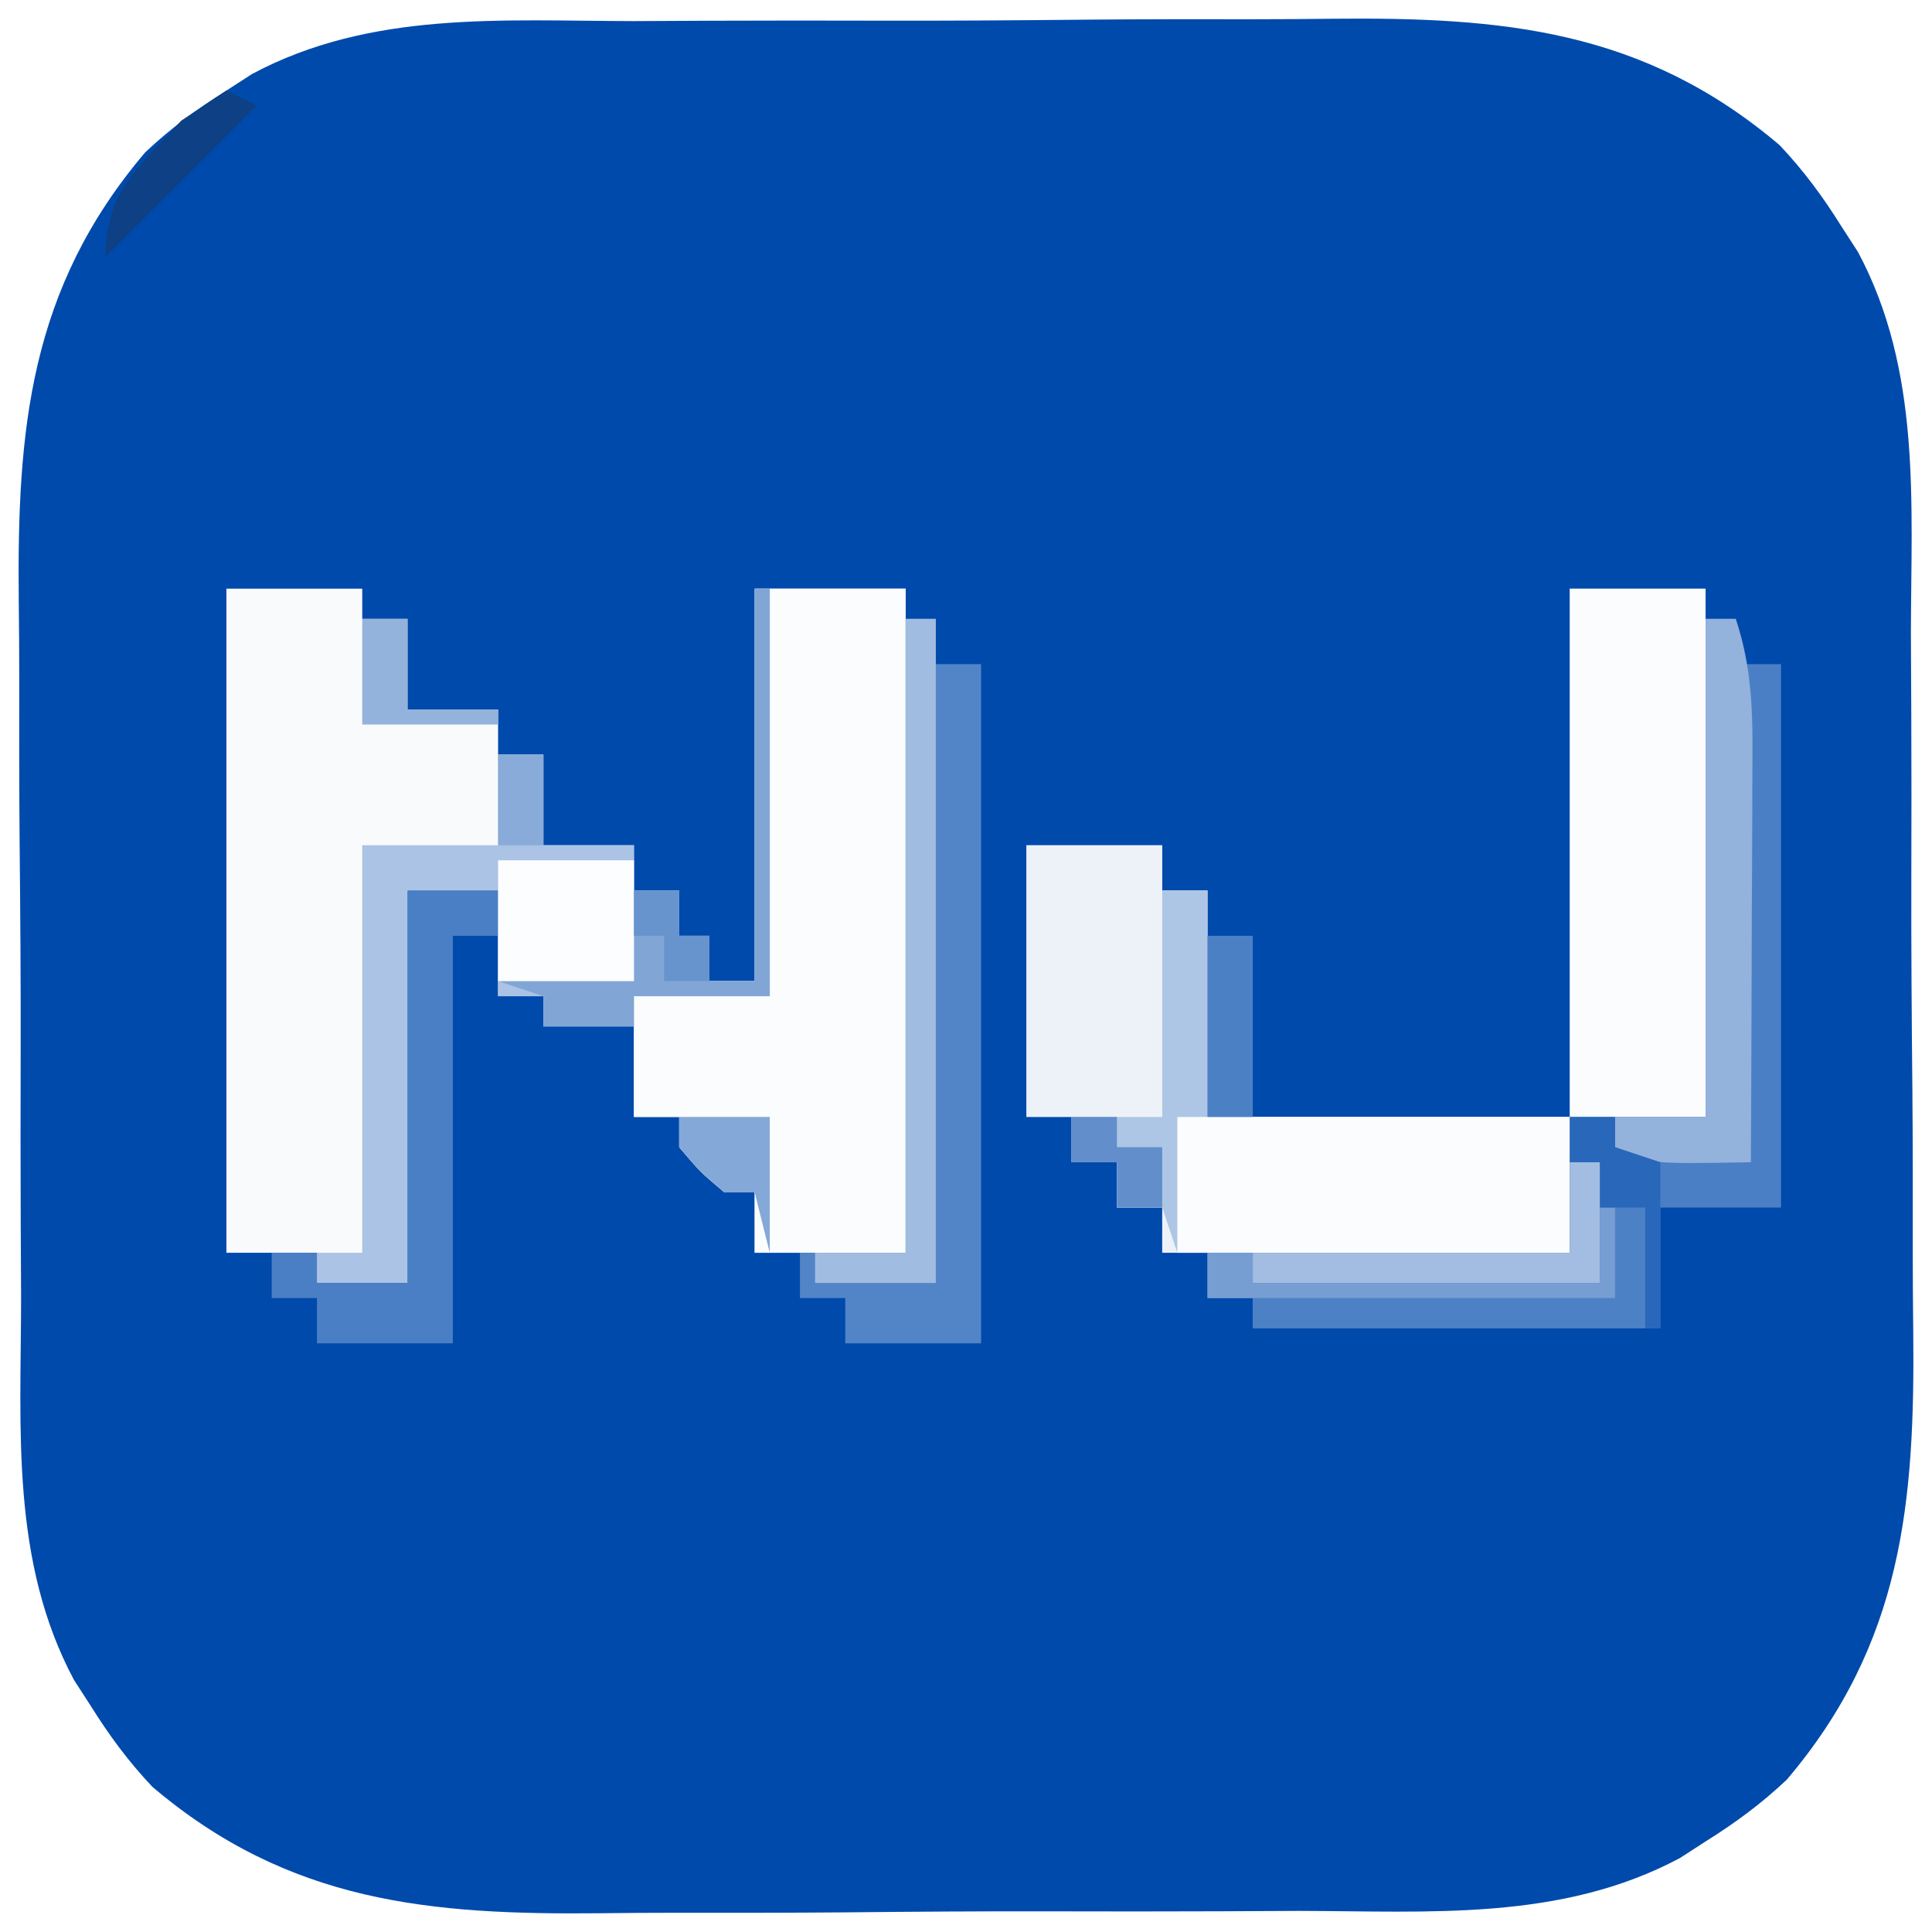
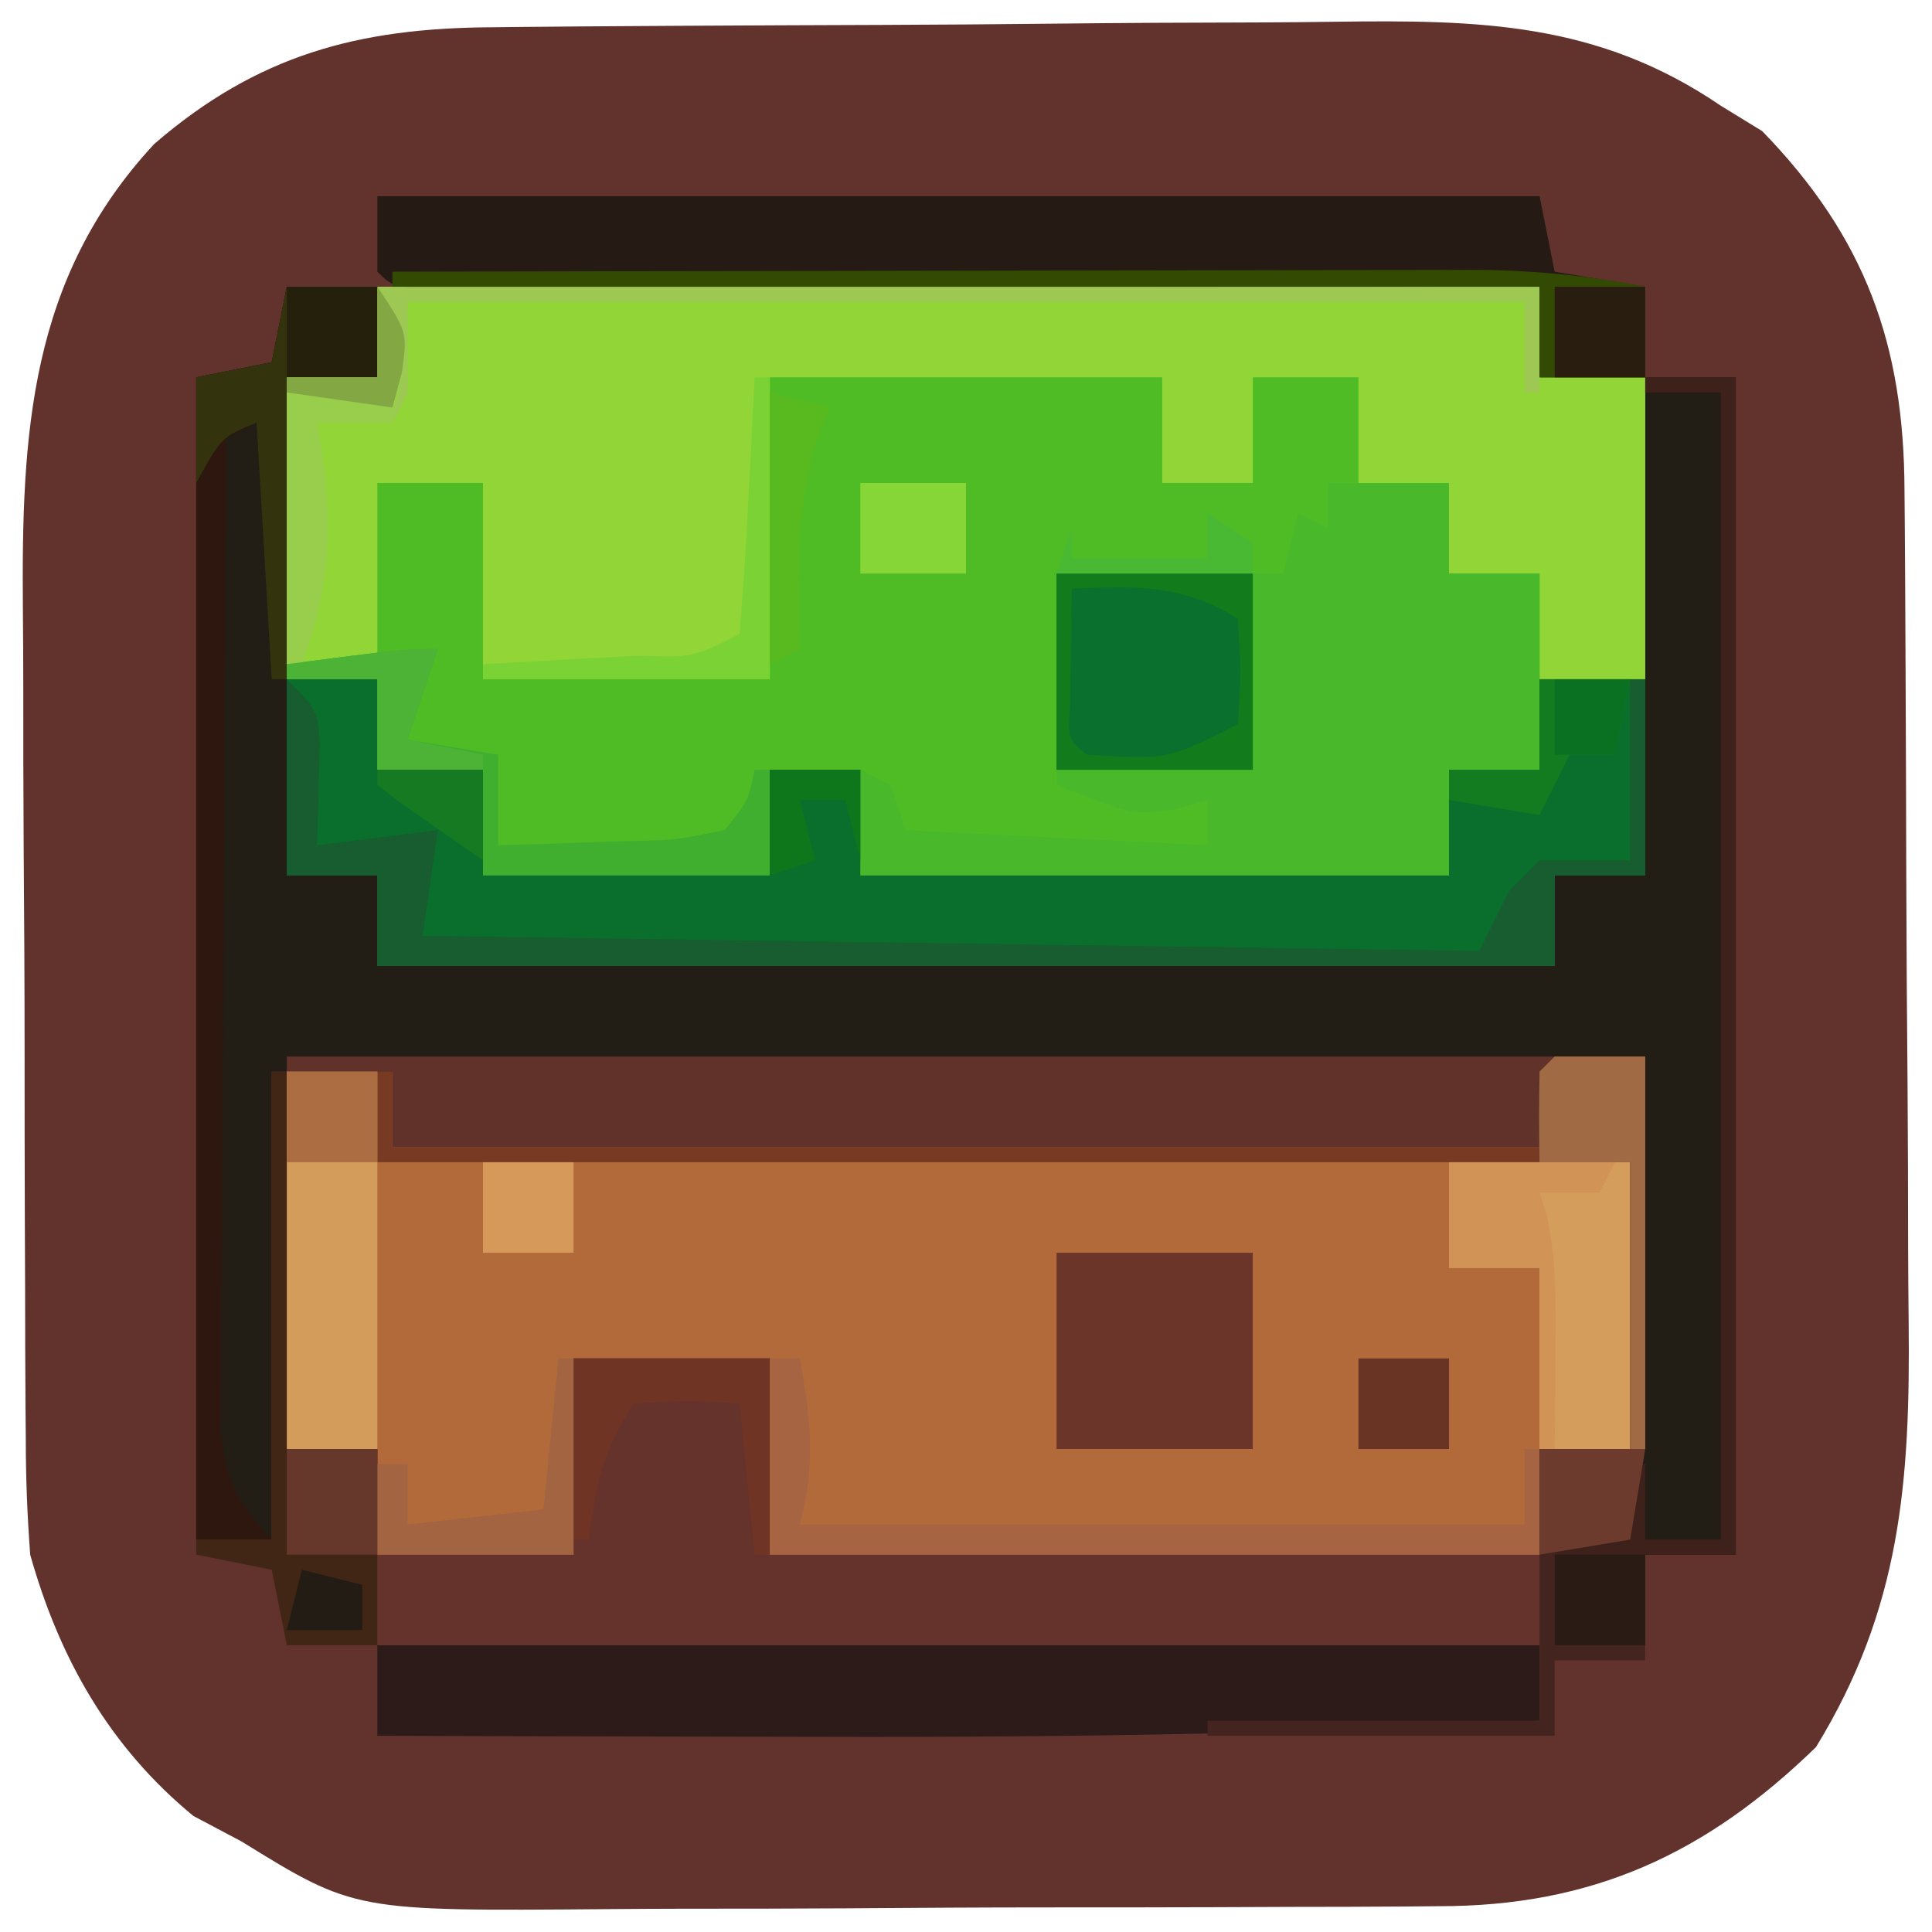
<svg xmlns="http://www.w3.org/2000/svg" version="1.1" width="128" height="128">
-   <path d="M0 0 C1.752 -0.008 3.504 -0.016 5.256 -0.026 C8.918 -0.041 12.58 -0.04 16.242 -0.03 C20.906 -0.018 25.568 -0.052 30.232 -0.098 C33.848 -0.128 37.464 -0.13 41.08 -0.123 C42.798 -0.124 44.516 -0.135 46.234 -0.155 C57.543 -0.272 66.903 0.535 75.954 8.225 C77.558 9.93 78.804 11.618 80.043 13.602 C80.405 14.162 80.768 14.722 81.141 15.299 C85.343 23.166 84.661 31.892 84.645 40.559 C84.652 42.311 84.661 44.063 84.671 45.815 C84.685 49.477 84.685 53.139 84.674 56.801 C84.663 61.465 84.697 66.127 84.743 70.79 C84.773 74.407 84.774 78.022 84.768 81.639 C84.769 83.357 84.779 85.075 84.8 86.792 C84.917 98.101 84.109 107.461 76.42 116.512 C74.715 118.116 73.026 119.362 71.043 120.602 C70.483 120.964 69.923 121.326 69.345 121.7 C61.479 125.902 52.753 125.219 44.086 125.203 C42.334 125.211 40.582 125.22 38.83 125.229 C35.168 125.244 31.506 125.243 27.844 125.233 C23.18 125.221 18.518 125.255 13.854 125.302 C10.238 125.331 6.622 125.333 3.006 125.327 C1.288 125.328 -0.43 125.338 -2.148 125.358 C-13.457 125.475 -22.817 124.668 -31.868 116.978 C-33.472 115.273 -34.718 113.585 -35.957 111.602 C-36.319 111.041 -36.682 110.481 -37.055 109.904 C-41.257 102.037 -40.575 93.312 -40.559 84.645 C-40.566 82.893 -40.575 81.141 -40.585 79.389 C-40.599 75.726 -40.599 72.064 -40.588 68.402 C-40.577 63.738 -40.611 59.076 -40.657 54.413 C-40.687 50.797 -40.688 47.181 -40.682 43.564 C-40.683 41.846 -40.693 40.129 -40.714 38.411 C-40.831 27.102 -40.024 17.742 -32.334 8.691 C-30.629 7.087 -28.94 5.841 -26.957 4.602 C-26.397 4.239 -25.837 3.877 -25.259 3.504 C-17.393 -0.699 -8.667 -0.016 0 0 Z " fill="#004AAC" transform="translate(41.95703,1.398438)" />
-   <path d="M0 0 C2.97 0 5.94 0 9 0 C9 0.66 9 1.32 9 2 C9.99 2 10.98 2 12 2 C12 3.98 12 5.96 12 8 C13.98 8 15.96 8 18 8 C18 8.99 18 9.98 18 11 C18.99 11 19.98 11 21 11 C21 12.98 21 14.96 21 17 C22.98 17 24.96 17 27 17 C27 17.99 27 18.98 27 20 C27.99 20 28.98 20 30 20 C30 20.99 30 21.98 30 23 C30.66 23 31.32 23 32 23 C32 23.99 32 24.98 32 26 C32.99 26 33.98 26 35 26 C35 17.42 35 8.84 35 0 C38.3 0 41.6 0 45 0 C45 14.52 45 29.04 45 44 C41.7 44 38.4 44 35 44 C35 42.68 35 41.36 35 40 C34.34 40 33.68 40 33 40 C31.375 38.625 31.375 38.625 30 37 C30 36.34 30 35.68 30 35 C29.01 35 28.02 35 27 35 C27 33.02 27 31.04 27 29 C25.02 29 23.04 29 21 29 C21 28.34 21 27.68 21 27 C20.01 27 19.02 27 18 27 C18 24.69 18 22.38 18 20 C16.02 20 14.04 20 12 20 C12 28.58 12 37.16 12 46 C10.02 46 8.04 46 6 46 C6 45.34 6 44.68 6 44 C4.02 44 2.04 44 0 44 C0 29.48 0 14.96 0 0 Z " fill="#F8FAFC" transform="translate(15,39)" />
-   <path d="M0 0 C2.97 0 5.94 0 9 0 C9 0.66 9 1.32 9 2 C9.66 2 10.32 2 11 2 C11 2.99 11 3.98 11 5 C11.99 5 12.98 5 14 5 C14 16.88 14 28.76 14 41 C11.36 41 8.72 41 6 41 C6 43.64 6 46.28 6 49 C-2.91 49 -11.82 49 -21 49 C-21 48.34 -21 47.68 -21 47 C-21.99 47 -22.98 47 -24 47 C-24 46.01 -24 45.02 -24 44 C-24.99 44 -25.98 44 -27 44 C-27 43.01 -27 42.02 -27 41 C-27.99 41 -28.98 41 -30 41 C-30 40.01 -30 39.02 -30 38 C-30.99 38 -31.98 38 -33 38 C-33 37.01 -33 36.02 -33 35 C-33.99 35 -34.98 35 -36 35 C-36 29.06 -36 23.12 -36 17 C-33.03 17 -30.06 17 -27 17 C-27 17.99 -27 18.98 -27 20 C-26.01 20 -25.02 20 -24 20 C-24 24.95 -24 29.9 -24 35 C-16.08 35 -8.16 35 0 35 C0 23.45 0 11.9 0 0 Z " fill="#4A7FC5" transform="translate(104,39)" />
-   <path d="M0 0 C2.97 0 5.94 0 9 0 C9 14.52 9 29.04 9 44 C5.7 44 2.4 44 -1 44 C-1 42.68 -1 41.36 -1 40 C-1.66 40 -2.32 40 -3 40 C-4.625 38.625 -4.625 38.625 -6 37 C-6 36.34 -6 35.68 -6 35 C-6.99 35 -7.98 35 -9 35 C-9 32.36 -9 29.72 -9 27 C-6.03 27 -3.06 27 0 27 C0 18.09 0 9.18 0 0 Z " fill="#FBFCFD" transform="translate(51,39)" />
-   <path d="M0 0 C2.97 0 5.94 0 9 0 C9 0.99 9 1.98 9 3 C9.99 3 10.98 3 12 3 C12 7.95 12 12.9 12 18 C19.92 18 27.84 18 36 18 C36 20.97 36 23.94 36 27 C27.09 27 18.18 27 9 27 C9 26.01 9 25.02 9 24 C8.01 24 7.02 24 6 24 C6 23.01 6 22.02 6 21 C5.01 21 4.02 21 3 21 C3 20.01 3 19.02 3 18 C2.01 18 1.02 18 0 18 C0 12.06 0 6.12 0 0 Z " fill="#EDF2F9" transform="translate(68,56)" />
-   <path d="M0 0 C2.97 0 5.94 0 9 0 C9 11.55 9 23.1 9 35 C6.03 35 3.06 35 0 35 C0 23.45 0 11.9 0 0 Z " fill="#FBFCFD" transform="translate(104,39)" />
-   <path d="M0 0 C0.33 0 0.66 0 1 0 C1 8.91 1 17.82 1 27 C-1.97 27 -4.94 27 -8 27 C-8 27.66 -8 28.32 -8 29 C-9.98 29 -11.96 29 -14 29 C-14 28.34 -14 27.68 -14 27 C-14.99 27 -15.98 27 -17 27 C-17 24.69 -17 22.38 -17 20 C-18.98 20 -20.96 20 -23 20 C-23 28.58 -23 37.16 -23 46 C-24.98 46 -26.96 46 -29 46 C-29 45.34 -29 44.68 -29 44 C-28.01 44 -27.02 44 -26 44 C-26 35.09 -26 26.18 -26 17 C-23.03 17 -20.06 17 -17 17 C-17 15.02 -17 13.04 -17 11 C-16.01 11 -15.02 11 -14 11 C-14 12.98 -14 14.96 -14 17 C-12.02 17 -10.04 17 -8 17 C-8 17.99 -8 18.98 -8 20 C-7.01 20 -6.02 20 -5 20 C-5 20.99 -5 21.98 -5 23 C-4.34 23 -3.68 23 -3 23 C-3 23.99 -3 24.98 -3 26 C-2.01 26 -1.02 26 0 26 C0 17.42 0 8.84 0 0 Z " fill="#ABC3E4" transform="translate(50,39)" />
-   <path d="M0 0 C0.66 0 1.32 0 2 0 C2 0.99 2 1.98 2 3 C2.99 3 3.98 3 5 3 C5 17.85 5 32.7 5 48 C2.03 48 -0.94 48 -4 48 C-4 47.01 -4 46.02 -4 45 C-4.99 45 -5.98 45 -7 45 C-7 44.01 -7 43.02 -7 42 C-4.69 42 -2.38 42 0 42 C0 28.14 0 14.28 0 0 Z " fill="#5285C7" transform="translate(60,41)" />
-   <path d="M0 0 C8.58 0 17.16 0 26 0 C26 2.97 26 5.94 26 9 C17.42 9 8.84 9 0 9 C0 6.03 0 3.06 0 0 Z " fill="#FAFCFD" transform="translate(78,74)" />
-   <path d="M0 0 C0.66 0 1.32 0 2 0 C2 0.99 2 1.98 2 3 C2.99 3 3.98 3 5 3 C5 5.64 5 8.28 5 11 C-3.58 11 -12.16 11 -21 11 C-21 10.34 -21 9.68 -21 9 C-21.99 9 -22.98 9 -24 9 C-24 8.01 -24 7.02 -24 6 C-16.08 6 -8.16 6 0 6 C0 4.02 0 2.04 0 0 Z " fill="#4D81C6" transform="translate(104,77)" />
-   <path d="M0 0 C1.98 0 3.96 0 6 0 C6 0.99 6 1.98 6 3 C5.01 3 4.02 3 3 3 C3 11.91 3 20.82 3 30 C0.03 30 -2.94 30 -6 30 C-6 29.01 -6 28.02 -6 27 C-6.99 27 -7.98 27 -9 27 C-9 26.01 -9 25.02 -9 24 C-8.01 24 -7.02 24 -6 24 C-6 24.66 -6 25.32 -6 26 C-4.02 26 -2.04 26 0 26 C0 17.42 0 8.84 0 0 Z " fill="#4B7FC5" transform="translate(27,59)" />
-   <path d="M0 0 C0.66 0 1.32 0 2 0 C3.19 3.569 3.125 6.799 3.098 10.512 C3.096 11.24 3.095 11.968 3.093 12.718 C3.088 15.042 3.075 17.364 3.062 19.688 C3.057 21.264 3.053 22.84 3.049 24.416 C3.038 28.277 3.021 32.139 3 36 C-3.75 36.125 -3.75 36.125 -6 35 C-6 34.34 -6 33.68 -6 33 C-4.02 33 -2.04 33 0 33 C0 22.11 0 11.22 0 0 Z " fill="#93B2DC" transform="translate(113,41)" />
-   <path d="M0 0 C0.66 0 1.32 0 2 0 C2 14.52 2 29.04 2 44 C-0.64 44 -3.28 44 -6 44 C-6 43.34 -6 42.68 -6 42 C-4.02 42 -2.04 42 0 42 C0 28.14 0 14.28 0 0 Z " fill="#A1BCE1" transform="translate(60,41)" />
-   <path d="M0 0 C0.99 0 1.98 0 3 0 C3 4.95 3 9.9 3 15 C2.34 15 1.68 15 1 15 C1 17.97 1 20.94 1 24 C0.67 23.01 0.34 22.02 0 21 C-0.99 21 -1.98 21 -3 21 C-3 20.01 -3 19.02 -3 18 C-3.99 18 -4.98 18 -6 18 C-6 17.01 -6 16.02 -6 15 C-4.02 15 -2.04 15 0 15 C0 10.05 0 5.1 0 0 Z " fill="#AEC6E5" transform="translate(77,59)" />
-   <path d="M0 0 C0.33 0 0.66 0 1 0 C1 8.91 1 17.82 1 27 C-1.97 27 -4.94 27 -8 27 C-8 27.66 -8 28.32 -8 29 C-9.98 29 -11.96 29 -14 29 C-14 28.34 -14 27.68 -14 27 C-14.99 26.67 -15.98 26.34 -17 26 C-14.03 26 -11.06 26 -8 26 C-8 24.02 -8 22.04 -8 20 C-7.01 20 -6.02 20 -5 20 C-5 20.99 -5 21.98 -5 23 C-4.34 23 -3.68 23 -3 23 C-3 23.99 -3 24.98 -3 26 C-2.01 26 -1.02 26 0 26 C0 17.42 0 8.84 0 0 Z " fill="#81A6D6" transform="translate(50,39)" />
-   <path d="M0 0 C2.97 0 5.94 0 9 0 C9 2.64 9 5.28 9 8 C6.03 8 3.06 8 0 8 C0 5.36 0 2.72 0 0 Z " fill="#FCFDFE" transform="translate(33,57)" />
-   <path d="M0 0 C0.66 0 1.32 0 2 0 C2 2.64 2 5.28 2 8 C-5.59 8 -13.18 8 -21 8 C-21 7.34 -21 6.68 -21 6 C-14.07 6 -7.14 6 0 6 C0 4.02 0 2.04 0 0 Z " fill="#A2BDE1" transform="translate(104,77)" />
-   <path d="M0 0 C0.33 0 0.66 0 1 0 C1 1.98 1 3.96 1 6 C-7.91 6 -16.82 6 -26 6 C-26 5.01 -26 4.02 -26 3 C-25.01 3 -24.02 3 -23 3 C-23 3.66 -23 4.32 -23 5 C-15.41 5 -7.82 5 0 5 C0 3.35 0 1.7 0 0 Z " fill="#769ED3" transform="translate(106,80)" />
-   <path d="M0 0 C0.99 0 1.98 0 3 0 C3 3.96 3 7.92 3 12 C2.01 12 1.02 12 0 12 C0 8.04 0 4.08 0 0 Z " fill="#4C80C5" transform="translate(80,62)" />
-   <path d="M0 0 C0.99 0 1.98 0 3 0 C3 0.66 3 1.32 3 2 C3.99 2.33 4.98 2.66 6 3 C6 6.63 6 10.26 6 14 C5.67 14 5.34 14 5 14 C5 11.36 5 8.72 5 6 C4.01 6 3.02 6 2 6 C2 5.01 2 4.02 2 3 C1.34 3 0.68 3 0 3 C0 2.01 0 1.02 0 0 Z " fill="#2967BA" transform="translate(104,74)" />
-   <path d="M0 0 C0.99 0 1.98 0 3 0 C3 1.98 3 3.96 3 6 C4.98 6 6.96 6 9 6 C9 6.33 9 6.66 9 7 C6.03 7 3.06 7 0 7 C0 4.69 0 2.38 0 0 Z " fill="#93B3DC" transform="translate(24,41)" />
-   <path d="M0 0 C1.98 0 3.96 0 6 0 C6 2.97 6 5.94 6 9 C5.67 7.68 5.34 6.36 5 5 C4.34 5 3.68 5 3 5 C1.375 3.625 1.375 3.625 0 2 C0 1.34 0 0.68 0 0 Z " fill="#84A8D7" transform="translate(45,74)" />
-   <path d="M0 0 C0.66 0.33 1.32 0.66 2 1 C-1.3 4.3 -4.6 7.6 -8 11 C-8 6.678 -5.851 5.116 -3 2 C-2.01 1.34 -1.02 0.68 0 0 Z " fill="#0D4084" transform="translate(15,6)" />
-   <path d="M0 0 C0.99 0 1.98 0 3 0 C3 0.66 3 1.32 3 2 C3.99 2 4.98 2 6 2 C6 3.32 6 4.64 6 6 C5.01 6 4.02 6 3 6 C3 5.01 3 4.02 3 3 C2.01 3 1.02 3 0 3 C0 2.01 0 1.02 0 0 Z " fill="#628FCC" transform="translate(71,74)" />
-   <path d="M0 0 C0.99 0 1.98 0 3 0 C3 0.99 3 1.98 3 3 C3.66 3 4.32 3 5 3 C5 3.99 5 4.98 5 6 C4.01 6 3.02 6 2 6 C2 5.01 2 4.02 2 3 C1.34 3 0.68 3 0 3 C0 2.01 0 1.02 0 0 Z " fill="#6894CE" transform="translate(42,59)" />
-   <path d="M0 0 C0.99 0 1.98 0 3 0 C3 1.98 3 3.96 3 6 C2.01 6 1.02 6 0 6 C0 4.02 0 2.04 0 0 Z " fill="#89ABD9" transform="translate(33,50)" />
+   <path d="M0 0 C0.755 -0.008 1.51 -0.016 2.288 -0.025 C4.783 -0.05 7.278 -0.066 9.773 -0.081 C11.056 -0.089 11.056 -0.089 12.365 -0.097 C16.896 -0.123 21.427 -0.143 25.958 -0.157 C29.694 -0.171 33.429 -0.198 37.166 -0.239 C41.69 -0.289 46.213 -0.313 50.737 -0.32 C52.454 -0.327 54.171 -0.342 55.887 -0.366 C65.392 -0.492 73.307 -0.36 81.453 5.193 C82.814 6.028 82.814 6.028 84.203 6.88 C91.051 13.919 93.593 21.055 93.63 30.648 C93.636 31.394 93.643 32.139 93.65 32.907 C93.669 35.369 93.681 37.832 93.691 40.294 C93.695 41.139 93.699 41.983 93.703 42.853 C93.724 47.326 93.738 51.798 93.748 56.271 C93.759 60.87 93.793 65.469 93.833 70.069 C93.859 73.623 93.868 77.176 93.871 80.73 C93.876 82.424 93.887 84.118 93.906 85.813 C94.015 96.322 93.388 104.779 87.765 113.943 C80.492 121.019 72.932 124.497 62.754 124.483 C62.007 124.49 61.26 124.497 60.49 124.504 C58.033 124.523 55.577 124.527 53.121 124.529 C51.402 124.535 49.683 124.542 47.965 124.549 C44.366 124.561 40.768 124.565 37.169 124.563 C32.576 124.563 27.984 124.591 23.391 124.625 C19.842 124.647 16.292 124.651 12.743 124.65 C11.051 124.653 9.358 124.661 7.666 124.677 C-9.065 124.816 -9.065 124.816 -16.547 120.193 C-17.599 119.636 -18.651 119.079 -19.735 118.505 C-25.292 113.936 -28.611 108.073 -30.547 101.193 C-30.739 98.595 -30.841 96.105 -30.838 93.51 C-30.845 92.765 -30.851 92.019 -30.858 91.251 C-30.877 88.799 -30.881 86.348 -30.883 83.896 C-30.89 82.18 -30.896 80.463 -30.903 78.747 C-30.915 75.153 -30.919 71.559 -30.918 67.964 C-30.918 63.38 -30.945 58.797 -30.98 54.213 C-31.002 50.668 -31.006 47.123 -31.005 43.578 C-31.007 41.889 -31.016 40.201 -31.031 38.512 C-31.128 26.943 -30.602 16.637 -22.325 7.728 C-15.499 1.833 -8.815 0.053 0 0 Z " fill="#62322C" transform="translate(32.54736,1.807129)" />
+   <path d="M0 0 C25.41 0 50.82 0 77 0 C77 1.98 77 3.96 77 6 C79.31 6 81.62 6 84 6 C84 12.6 84 19.2 84 26 C81.69 26 79.38 26 77 26 C77 27.98 77 29.96 77 32 C75.02 32 73.04 32 71 32 C71 34.31 71 36.62 71 39 C58.13 39 45.26 39 32 39 C32 36.69 32 34.38 32 32 C30.02 32 28.04 32 26 32 C26 34.31 26 36.62 26 39 C19.73 39 13.46 39 7 39 C7 36.69 7 34.38 7 32 C4.69 32 2.38 32 0 32 C0 30.02 0 28.04 0 26 C-1.98 26 -3.96 26 -6 26 C-6 19.4 -6 12.8 -6 6 C-4.02 6 -2.04 6 0 6 C0 4.02 0 2.04 0 0 Z " fill="#4FBC26" transform="translate(25,19)" />
+   <path d="M0 0 C1.98 0 3.96 0 6 0 C6 1.98 6 3.96 6 6 C4.02 6 2.04 6 0 6 C0 12.6 0 19.2 0 26 C1.98 26 3.96 26 6 26 C6 27.98 6 29.96 6 32 C8.31 32 10.62 32 13 32 C13 34.31 13 36.62 13 39 C19.27 39 25.54 39 32 39 C32 36.69 32 34.38 32 32 C33.98 32 35.96 32 38 32 C38 34.31 38 36.62 38 39 C50.87 39 63.74 39 77 39 C77 36.69 77 34.38 77 32 C78.98 32 80.96 32 83 32 C83 30.02 83 28.04 83 26 C85.31 26 87.62 26 90 26 C90 19.4 90 12.8 90 6 C91.98 6 93.96 6 96 6 C96 31.74 96 57.48 96 84 C94.02 84 92.04 84 90 84 C90 85.98 90 87.96 90 90 C88.02 90 86.04 90 84 90 C84 87.69 84 85.38 84 83 C85.65 83 87.3 83 89 83 C89.33 72.44 89.66 61.88 90 51 C88.02 51.33 86.04 51.66 84 52 C83.67 53.65 83.34 55.3 83 57 C57.92 57 32.84 57 7 57 C7 55.35 7 53.7 7 52 C4.36 52 1.72 52 -1 52 C-1 62.23 -1 72.46 -1 83 C-2.65 83 -4.3 83 -6 83 C-6 57.59 -6 32.18 -6 6 C-4.35 5.67 -2.7 5.34 -1 5 C-0.67 3.35 -0.34 1.7 0 0 Z " fill="#221D15" transform="translate(19,19)" />
+   <path d="M0 0 C1.98 0 3.96 0 6 0 C6 8.58 6 17.16 6 26 C3.69 26 1.38 26 -1 26 C-1 28.31 -1 30.62 -1 33 C-17.83 33 -34.66 33 -52 33 C-52 28.71 -52 24.42 -52 20 C-56.29 20 -60.58 20 -65 20 C-65 24.29 -65 28.58 -65 33 C-69.29 33 -73.58 33 -78 33 C-78 30.69 -78 28.38 -78 26 C-79.98 26 -81.96 26 -84 26 C-84 17.75 -84 9.5 -84 1 C-81.69 1 -79.38 1 -77 1 C-77 2.65 -77 4.3 -77 6 C-51.92 6 -26.84 6 -1 6 C-1 4.35 -1 2.7 -1 1 C-0.67 0.67 -0.34 0.34 0 0 Z " fill="#B36A3B" transform="translate(103,70)" />
+   <path d="M0 0 C25.41 0 50.82 0 77 0 C77 1.98 77 3.96 77 6 C79.31 6 81.62 6 84 6 C84 12.6 84 19.2 84 26 C81.69 26 79.38 26 77 26 C77 23.69 77 21.38 77 19 C75.02 19 73.04 19 71 19 C71 17.02 71 15.04 71 13 C69.02 13 67.04 13 65 13 C65 10.69 65 8.38 65 6 C62.69 6 60.38 6 58 6 C58 8.31 58 10.62 58 13 C56.02 13 54.04 13 52 13 C52 10.69 52 8.38 52 6 C43.42 6 34.84 6 26 6 C26 12.6 26 19.2 26 26 C19.73 26 13.46 26 7 26 C7 21.71 7 17.42 7 13 C4.69 13 2.38 13 0 13 C0 16.96 0 20.92 0 25 C-1.98 25 -3.96 25 -6 25 C-6 18.73 -6 12.46 -6 6 C-4.02 6 -2.04 6 0 6 C0 4.02 0 2.04 0 0 Z " fill="#92D537" transform="translate(25,19)" />
+   <path d="M0 0 C1.98 0 3.96 0 6 0 C6 1.98 6 3.96 6 6 C8.31 6 10.62 6 13 6 C13 8.31 13 10.62 13 13 C19.27 13 25.54 13 32 13 C32 10.69 32 8.38 32 6 C33.98 6 35.96 6 38 6 C38 8.31 38 10.62 38 13 C50.87 13 63.74 13 77 13 C77 10.69 77 8.38 77 6 C78.98 6 80.96 6 83 6 C83 4.02 83 2.04 83 0 C85.31 0 87.62 0 90 0 C90 4.29 90 8.58 90 13 C88.02 13 86.04 13 84 13 C84 14.98 84 16.96 84 19 C58.26 19 32.52 19 6 19 C6 17.02 6 15.04 6 13 C4.02 13 2.04 13 0 13 C0 8.71 0 4.42 0 0 Z " fill="#0A6F2C" transform="translate(19,45)" />
+   <path d="M0 0 C2.64 0 5.28 0 8 0 C8 1.98 8 3.96 8 6 C9.98 6 11.96 6 14 6 C14 10.29 14 14.58 14 19 C12.02 19 10.04 19 8 19 C8 21.31 8 23.62 8 26 C-4.87 26 -17.74 26 -31 26 C-31 23.69 -31 21.38 -31 19 C-30.34 19.33 -29.68 19.66 -29 20 C-28.67 20.99 -28.34 21.98 -28 23 C-21.4 23.33 -14.8 23.66 -8 24 C-8 23.01 -8 22.02 -8 21 C-8.722 21.206 -9.444 21.413 -10.188 21.625 C-13 22 -13 22 -18 20 C-18 15.38 -18 10.76 -18 6 C-13.05 6 -8.1 6 -3 6 C-2.67 4.68 -2.34 3.36 -2 2 C-1.34 2.33 -0.68 2.66 0 3 C0 2.01 0 1.02 0 0 Z " fill="#49B82A" transform="translate(88,32)" />
+   <path d="M0 0 C4.29 0 8.58 0 13 0 C13 4.29 13 8.58 13 13 C29.83 13 46.66 13 64 13 C64 14.98 64 16.96 64 19 C38.59 19 13.18 19 -13 19 C-13 17.02 -13 15.04 -13 13 C-8.71 13 -4.42 13 0 13 C0 8.71 0 4.42 0 0 Z " fill="#65332B" transform="translate(38,90)" />
+   <path d="M0 0 C25.41 0 50.82 0 77 0 C77.495 2.475 77.495 2.475 78 5 C80.97 5.495 80.97 5.495 84 6 C84 7.98 84 9.96 84 12 C81.69 12 79.38 12 77 12 C77 10.02 77 8.04 77 6 C76.05 6.002 75.1 6.004 74.121 6.007 C65.189 6.027 56.257 6.042 47.324 6.052 C42.732 6.057 38.139 6.064 33.546 6.075 C29.118 6.086 24.689 6.092 20.261 6.095 C18.567 6.097 16.874 6.1 15.181 6.106 C12.817 6.113 10.454 6.114 8.09 6.114 C7.383 6.117 6.676 6.121 5.947 6.124 C1.114 6.114 1.114 6.114 0 5 C0 3.35 0 1.7 0 0 Z " fill="#251B14" transform="translate(25,13)" />
+   <path d="M0 0 C27.72 0 55.44 0 84 0 C83.67 1.98 83.34 3.96 83 6 C57.92 6 32.84 6 7 6 C7 4.35 7 2.7 7 1 C4.69 1 2.38 1 0 1 C0 0.67 0 0.34 0 0 Z " fill="#613229" transform="translate(19,70)" />
+   <path d="M0 0 C25.41 0 50.82 0 77 0 C77 1.65 77 3.3 77 5 C60.032 5.968 43.117 6.122 26.125 6.062 C23.576 6.057 21.026 6.053 18.477 6.049 C12.318 6.038 6.159 6.021 0 6 C0 4.02 0 2.04 0 0 Z " fill="#2C1B18" transform="translate(25,109)" />
+   <path d="M0 0 C2 2 2 2 2.195 4.164 C2.161 5.382 2.161 5.382 2.125 6.625 C2.107 7.442 2.089 8.26 2.07 9.102 C2.047 9.728 2.024 10.355 2 11 C4.64 10.67 7.28 10.34 10 10 C9.67 12.31 9.34 14.62 9 17 C32.1 17.33 55.2 17.66 79 18 C79.66 16.68 80.32 15.36 81 14 C81.66 13.34 82.32 12.68 83 12 C84.98 12 86.96 12 89 12 C89 8.04 89 4.08 89 0 C89.33 0 89.66 0 90 0 C90 4.29 90 8.58 90 13 C88.02 13 86.04 13 84 13 C84 14.98 84 16.96 84 19 C58.26 19 32.52 19 6 19 C6 17.02 6 15.04 6 13 C4.02 13 2.04 13 0 13 C0 8.71 0 4.42 0 0 Z " fill="#175D2F" transform="translate(19,45)" />
+   <path d="M0 0 C4.29 0 8.58 0 13 0 C13 4.29 13 8.58 13 13 C8.71 13 4.42 13 0 13 C0 8.71 0 4.42 0 0 Z " fill="#6B3529" transform="translate(70,83)" />
+   <path d="M0 0 C4.29 0 8.58 0 13 0 C13 4.29 13 8.58 13 13 C8.71 13 4.42 13 0 13 C0 8.71 0 4.42 0 0 Z " fill="#09702D" transform="translate(70,38)" />
+   <path d="M0 0 C3.96 0 7.92 0 12 0 C12 6.27 12 12.54 12 19 C10.02 19 8.04 19 6 19 C6 15.04 6 11.08 6 7 C4.02 7 2.04 7 0 7 C0 4.69 0 2.38 0 0 Z " fill="#D59D5B" transform="translate(96,77)" />
+   <path d="M0 0 C1.98 0 3.96 0 6 0 C6 1.98 6 3.96 6 6 C4.02 6 2.04 6 0 6 C0 12.6 0 19.2 0 26 C-0.33 26 -0.66 26 -1 26 C-1.33 20.39 -1.66 14.78 -2 9 C-2.99 9.495 -2.99 9.495 -4 10 C-4.07 18.927 -4.123 27.855 -4.155 36.782 C-4.171 40.928 -4.192 45.073 -4.226 49.218 C-4.259 53.219 -4.277 57.219 -4.285 61.22 C-4.29 62.746 -4.301 64.272 -4.317 65.799 C-4.339 67.937 -4.342 70.074 -4.341 72.212 C-4.347 73.429 -4.354 74.646 -4.361 75.899 C-3.973 79.228 -3.263 80.589 -1 83 C-2.65 83 -4.3 83 -6 83 C-6 57.59 -6 32.18 -6 6 C-4.35 5.67 -2.7 5.34 -1 5 C-0.67 3.35 -0.34 1.7 0 0 Z " fill="#2D170F" transform="translate(19,19)" />
+   <path d="M0 0 C1.98 0 3.96 0 6 0 C6 8.25 6 16.5 6 25 C4.02 25 2.04 25 0 25 C0 16.75 0 8.5 0 0 Z " fill="#D39C5B" transform="translate(19,71)" />
+   <path d="M0 0 C1.98 0 3.96 0 6 0 C6 8.58 6 17.16 6 26 C5.67 26 5.34 26 5 26 C5 19.73 5 13.46 5 7 C-22.39 7 -49.78 7 -78 7 C-78 5.02 -78 3.04 -78 1 C-77.67 1 -77.34 1 -77 1 C-77 2.65 -77 4.3 -77 6 C-51.92 6 -26.84 6 -1 6 C-1 4.35 -1 2.7 -1 1 C-0.67 0.67 -0.34 0.34 0 0 Z " fill="#793A23" transform="translate(103,70)" />
+   <path d="M0 0 C25.41 0 50.82 0 77 0 C77 2.31 77 4.62 77 7 C76.67 7 76.34 7 76 7 C76 5.02 76 3.04 76 1 C51.58 1 27.16 1 2 1 C2 2.98 2 4.96 2 7 C1.67 7.66 1.34 8.32 1 9 C-0.65 9 -2.3 9 -4 9 C-3.905 9.568 -3.809 10.137 -3.711 10.723 C-2.935 16.13 -3.141 19.861 -5 25 C-5.33 25 -5.66 25 -6 25 C-6 18.73 -6 12.46 -6 6 C-4.02 6 -2.04 6 0 6 C0 4.02 0 2.04 0 0 Z " fill="#9DC854" transform="translate(25,19)" />
+   <path d="M0 0 C1.98 0 3.96 0 6 0 C6 25.74 6 51.48 6 78 C4.02 78 2.04 78 0 78 C0 79.98 0 81.96 0 84 C-1.98 84 -3.96 84 -6 84 C-6 81.69 -6 79.38 -6 77 C-4.35 77 -2.7 77 -1 77 C-1 75.35 -1 73.7 -1 72 C-0.67 72 -0.34 72 0 72 C0 73.65 0 75.3 0 77 C1.65 77 3.3 77 5 77 C5 51.92 5 26.84 5 1 C3.35 1 1.7 1 0 1 C0 0.67 0 0.34 0 0 Z " fill="#3F211C" transform="translate(109,25)" />
+   <path d="M0 0 C0.66 0 1.32 0 2 0 C2.728 4.206 3.05 6.801 2 11 C17.84 11 33.68 11 50 11 C50 9.35 50 7.7 50 6 C50.33 6 50.66 6 51 6 C51 8.31 51 10.62 51 13 C34.17 13 17.34 13 0 13 C0 8.71 0 4.42 0 0 Z " fill="#A76442" transform="translate(51,90)" />
+   <path d="M0 0 C9.936 -0.023 19.872 -0.041 29.808 -0.052 C34.422 -0.057 39.036 -0.064 43.649 -0.075 C48.104 -0.086 52.558 -0.092 57.013 -0.095 C58.71 -0.097 60.408 -0.1 62.106 -0.106 C64.487 -0.113 66.869 -0.114 69.25 -0.114 C70.298 -0.119 70.298 -0.119 71.367 -0.124 C75.348 -0.116 79.093 0.235 83 1 C83 2.98 83 4.96 83 7 C80.69 7 78.38 7 76 7 C76 5.02 76 3.04 76 1 C50.92 1 25.84 1 0 1 C0 0.67 0 0.34 0 0 Z " fill="#334A03" transform="translate(26,18)" />
+   <path d="M0 0 C0.33 0 0.66 0 1 0 C1 8.25 1 16.5 1 25 C2.98 25 4.96 25 7 25 C7 29.29 7 33.58 7 38 C5.02 38 3.04 38 1 38 C0.67 36.35 0.34 34.7 0 33 C-1.65 32.67 -3.3 32.34 -5 32 C-5 31.67 -5 31.34 -5 31 C-3.35 31 -1.7 31 0 31 C0 20.77 0 10.54 0 0 Z " fill="#422615" transform="translate(18,71)" />
+   <path d="M0 0 C-0.66 1.98 -1.32 3.96 -2 6 C0.97 6.495 0.97 6.495 4 7 C4 8.98 4 10.96 4 13 C6.461 12.94 8.916 12.853 11.375 12.75 C12.074 12.736 12.772 12.722 13.492 12.707 C15.777 12.64 15.777 12.64 19 12 C20.565 10.086 20.565 10.086 21 8 C21.33 8 21.66 8 22 8 C22 10.31 22 12.62 22 15 C15.73 15 9.46 15 3 15 C3 12.69 3 10.38 3 8 C0.69 8 -1.62 8 -4 8 C-4 6.02 -4 4.04 -4 2 C-5.98 2 -7.96 2 -10 2 C-10 1.67 -10 1.34 -10 1 C-2.25 0 -2.25 0 0 0 Z " fill="#40AE2F" transform="translate(29,43)" />
+   <path d="M0 0 C2.31 0 4.62 0 7 0 C6.67 1.98 6.34 3.96 6 6 C4.35 6 2.7 6 1 6 C1 8.31 1 10.62 1 13 C2.98 13 4.96 13 7 13 C7 13.33 7 13.66 7 14 C5.02 14 3.04 14 1 14 C1 15.65 1 17.3 1 19 C-6.59 19 -14.18 19 -22 19 C-22 18.67 -22 18.34 -22 18 C-14.74 18 -7.48 18 0 18 C0 12.06 0 6.12 0 0 Z " fill="#43241F" transform="translate(102,96)" />
+   <path d="M0 0 C1.98 0 3.96 0 6 0 C6 1.98 6 3.96 6 6 C4.02 6 2.04 6 0 6 C0 12.6 0 19.2 0 26 C-0.33 26 -0.66 26 -1 26 C-1.33 20.39 -1.66 14.78 -2 9 C-4.331 9.959 -4.331 9.959 -6 13 C-6 10.69 -6 8.38 -6 6 C-4.35 5.67 -2.7 5.34 -1 5 C-0.67 3.35 -0.34 1.7 0 0 Z " fill="#33340E" transform="translate(19,19)" />
+   <path d="M0 0 C1.98 0 3.96 0 6 0 C6 8.58 6 17.16 6 26 C5.67 26 5.34 26 5 26 C5 19.73 5 13.46 5 7 C3.02 7 1.04 7 -1 7 C-1.043 5 -1.041 3 -1 1 C-0.67 0.67 -0.34 0.34 0 0 Z " fill="#9F6A44" transform="translate(103,70)" />
+   <path d="M0 0 C3.63 0 7.26 0 11 0 C10.67 0.66 10.34 1.32 10 2 C8.68 2 7.36 2 6 2 C6.164 2.521 6.327 3.042 6.496 3.578 C7.141 6.676 7.094 9.588 7.062 12.75 C7.053 13.92 7.044 15.091 7.035 16.297 C7.024 17.189 7.012 18.081 7 19 C6.67 19 6.34 19 6 19 C6 15.04 6 11.08 6 7 C4.02 7 2.04 7 0 7 C0 4.69 0 2.38 0 0 Z " fill="#D29456" transform="translate(96,77)" />
+   <path d="M0 0 C2 3 2 3 1.625 6.188 C1.419 7.116 1.212 8.044 1 9 C-0.65 9 -2.3 9 -4 9 C-3.905 9.568 -3.809 10.137 -3.711 10.723 C-2.935 16.13 -3.141 19.861 -5 25 C-5.33 25 -5.66 25 -6 25 C-6 18.73 -6 12.46 -6 6 C-4.02 6 -2.04 6 0 6 C0 4.02 0 2.04 0 0 Z " fill="#99CE4C" transform="translate(25,19)" />
+   <path d="M0 0 C4.29 0 8.58 0 13 0 C13 4.29 13 8.58 13 13 C8.71 13 4.42 13 0 13 C0 8.71 0 4.42 0 0 Z M1 1 C0.973 2.646 0.954 4.292 0.938 5.938 C0.926 6.854 0.914 7.771 0.902 8.715 C0.741 10.966 0.741 10.966 2 12 C7.327 12.339 7.327 12.339 12 10 C12.25 6.416 12.25 6.416 12 3 C8.366 0.674 5.229 0.837 1 1 Z " fill="#127C1C" transform="translate(70,38)" />
+   <path d="M0 0 C4.29 0 8.58 0 13 0 C13 4.29 13 8.58 13 13 C12.67 13 12.34 13 12 13 C11.67 9.7 11.34 6.4 11 3 C7.584 2.75 7.584 2.75 4 3 C1.875 6.188 1.498 8.265 1 12 C0.67 12 0.34 12 0 12 C0 8.04 0 4.08 0 0 Z " fill="#703424" transform="translate(38,90)" />
+   <path d="M0 0 C0.33 0 0.66 0 1 0 C1 4.29 1 8.58 1 13 C-3.29 13 -7.58 13 -12 13 C-12 11.02 -12 9.04 -12 7 C-11.34 7 -10.68 7 -10 7 C-10 8.32 -10 9.64 -10 11 C-5.545 10.505 -5.545 10.505 -1 10 C-0.67 6.7 -0.34 3.4 0 0 Z " fill="#A36441" transform="translate(37,90)" />
+   <path d="M0 0 C1.98 0 3.96 0 6 0 C5.67 1.65 5.34 3.3 5 5 C4.01 5 3.02 5 2 5 C1.34 6.32 0.68 7.64 0 9 C-2.97 8.505 -2.97 8.505 -6 8 C-6 7.34 -6 6.68 -6 6 C-4.02 6 -2.04 6 0 6 C0 4.02 0 2.04 0 0 Z " fill="#147C20" transform="translate(102,45)" />
+   <path d="M0 0 C1.98 0 3.96 0 6 0 C6 2.31 6 4.62 6 7 C4.02 7 2.04 7 0 7 C0 4.69 0 2.38 0 0 Z " fill="#66372B" transform="translate(19,96)" />
+   <path d="M0 0 C2.31 0 4.62 0 7 0 C7 1.98 7 3.96 7 6 C4.69 6 2.38 6 0 6 C0 4.02 0 2.04 0 0 Z " fill="#87D637" transform="translate(57,32)" />
+   <path d="M0 0 C0.33 0 0.66 0 1 0 C1 6.6 1 13.2 1 20 C-5.27 20 -11.54 20 -18 20 C-18 19.67 -18 19.34 -18 19 C-16.857 18.939 -15.713 18.879 -14.535 18.816 C-13.044 18.732 -11.553 18.647 -10.062 18.562 C-9.308 18.523 -8.553 18.484 -7.775 18.443 C-4.081 18.56 -4.081 18.56 -1 17 C-0.763 14.141 -0.578 11.301 -0.438 8.438 C-0.394 7.631 -0.351 6.825 -0.307 5.994 C-0.2 3.996 -0.1 1.998 0 0 Z " fill="#7BD235" transform="translate(50,25)" />
+   <path d="M0 0 C2.31 0 4.62 0 7 0 C6.67 1.98 6.34 3.96 6 6 C4.02 6.33 2.04 6.66 0 7 C0 4.69 0 2.38 0 0 Z " fill="#6C3B2D" transform="translate(102,96)" />
+   <path d="M0 0 C1.98 0 3.96 0 6 0 C6 1.98 6 3.96 6 6 C4.02 6 2.04 6 0 6 C0 4.02 0 2.04 0 0 Z " fill="#2B1B15" transform="translate(103,103)" />
+   <path d="M0 0 C1.98 0 3.96 0 6 0 C6 1.98 6 3.96 6 6 C4.02 6 2.04 6 0 6 C0 4.02 0 2.04 0 0 Z " fill="#6A3425" transform="translate(90,90)" />
+   <path d="M0 0 C1.98 0 3.96 0 6 0 C6 1.98 6 3.96 6 6 C4.02 6 2.04 6 0 6 C0 4.02 0 2.04 0 0 Z " fill="#D6995A" transform="translate(32,77)" />
+   <path d="M0 0 C1.98 0 3.96 0 6 0 C6 1.98 6 3.96 6 6 C4.02 6 2.04 6 0 6 C0 4.02 0 2.04 0 0 Z " fill="#AD6D42" transform="translate(19,71)" />
+   <path d="M0 0 C1.98 0 3.96 0 6 0 C6 1.98 6 3.96 6 6 C4.02 6 2.04 6 0 6 C0 4.02 0 2.04 0 0 Z " fill="#25200B" transform="translate(19,19)" />
+   <path d="M0 0 C1.98 0 3.96 0 6 0 C6 1.98 6 3.96 6 6 C4.02 6 2.04 6 0 6 C0 4.02 0 2.04 0 0 Z " fill="#281D0F" transform="translate(103,19)" />
+   <path d="M0 0 C-0.66 1.98 -1.32 3.96 -2 6 C-0.35 6.33 1.3 6.66 3 7 C3 7.33 3 7.66 3 8 C0.69 8 -1.62 8 -4 8 C-4 6.02 -4 4.04 -4 2 C-5.98 2 -7.96 2 -10 2 C-10 1.67 -10 1.34 -10 1 C-2.25 0 -2.25 0 0 0 Z " fill="#4CB336" transform="translate(29,43)" />
+   <path d="M0 0 C1.32 0.33 2.64 0.66 4 1 C3.67 1.784 3.34 2.567 3 3.375 C1.726 7.994 1.831 12.242 2 17 C1.34 17.33 0.68 17.66 0 18 C0 12.06 0 6.12 0 0 Z " fill="#59BA1F" transform="translate(51,26)" />
+   <path d="M0 0 C1.98 0 3.96 0 6 0 C6 1.98 6 3.96 6 6 C5.67 4.68 5.34 3.36 5 2 C4.01 2 3.02 2 2 2 C2.33 3.32 2.66 4.64 3 6 C2.01 6.33 1.02 6.66 0 7 C0 4.69 0 2.38 0 0 Z " fill="#0E761B" transform="translate(51,51)" />
+   <path d="M0 0 C2.31 0 4.62 0 7 0 C7 1.98 7 3.96 7 6 C5.831 5.192 4.664 4.378 3.5 3.562 C2.85 3.11 2.201 2.658 1.531 2.191 C1.026 1.798 0.521 1.405 0 1 C0 0.67 0 0.34 0 0 Z " fill="#157A21" transform="translate(25,51)" />
+   <path d="M0 0 C1.65 0 3.3 0 5 0 C4.67 1.65 4.34 3.3 4 5 C2.68 5 1.36 5 0 5 C0 3.35 0 1.7 0 0 Z " fill="#097121" transform="translate(103,45)" />
+   <path d="M0 0 C0.99 0.66 1.98 1.32 3 2 C3 2.66 3 3.32 3 4 C-1.29 4 -5.58 4 -10 4 C-9.67 3.01 -9.34 2.02 -9 1 C-9 1.66 -9 2.32 -9 3 C-6.03 3 -3.06 3 0 3 C0 2.01 0 1.02 0 0 Z " fill="#49B832" transform="translate(80,34)" />
+   <path d="M0 0 C1.98 0.495 1.98 0.495 4 1 C4 1.99 4 2.98 4 4 C2.35 4 0.7 4 -1 4 C-0.67 2.68 -0.34 1.36 0 0 Z " fill="#231C15" transform="translate(20,104)" />
+   <path d="M0 0 C2 3 2 3 1.625 5.688 C1.419 6.451 1.212 7.214 1 8 C-1.31 7.67 -3.62 7.34 -6 7 C-6 6.67 -6 6.34 -6 6 C-4.02 6 -2.04 6 0 6 C0 4.02 0 2.04 0 0 Z " fill="#83A843" transform="translate(25,19)" />
</svg>
